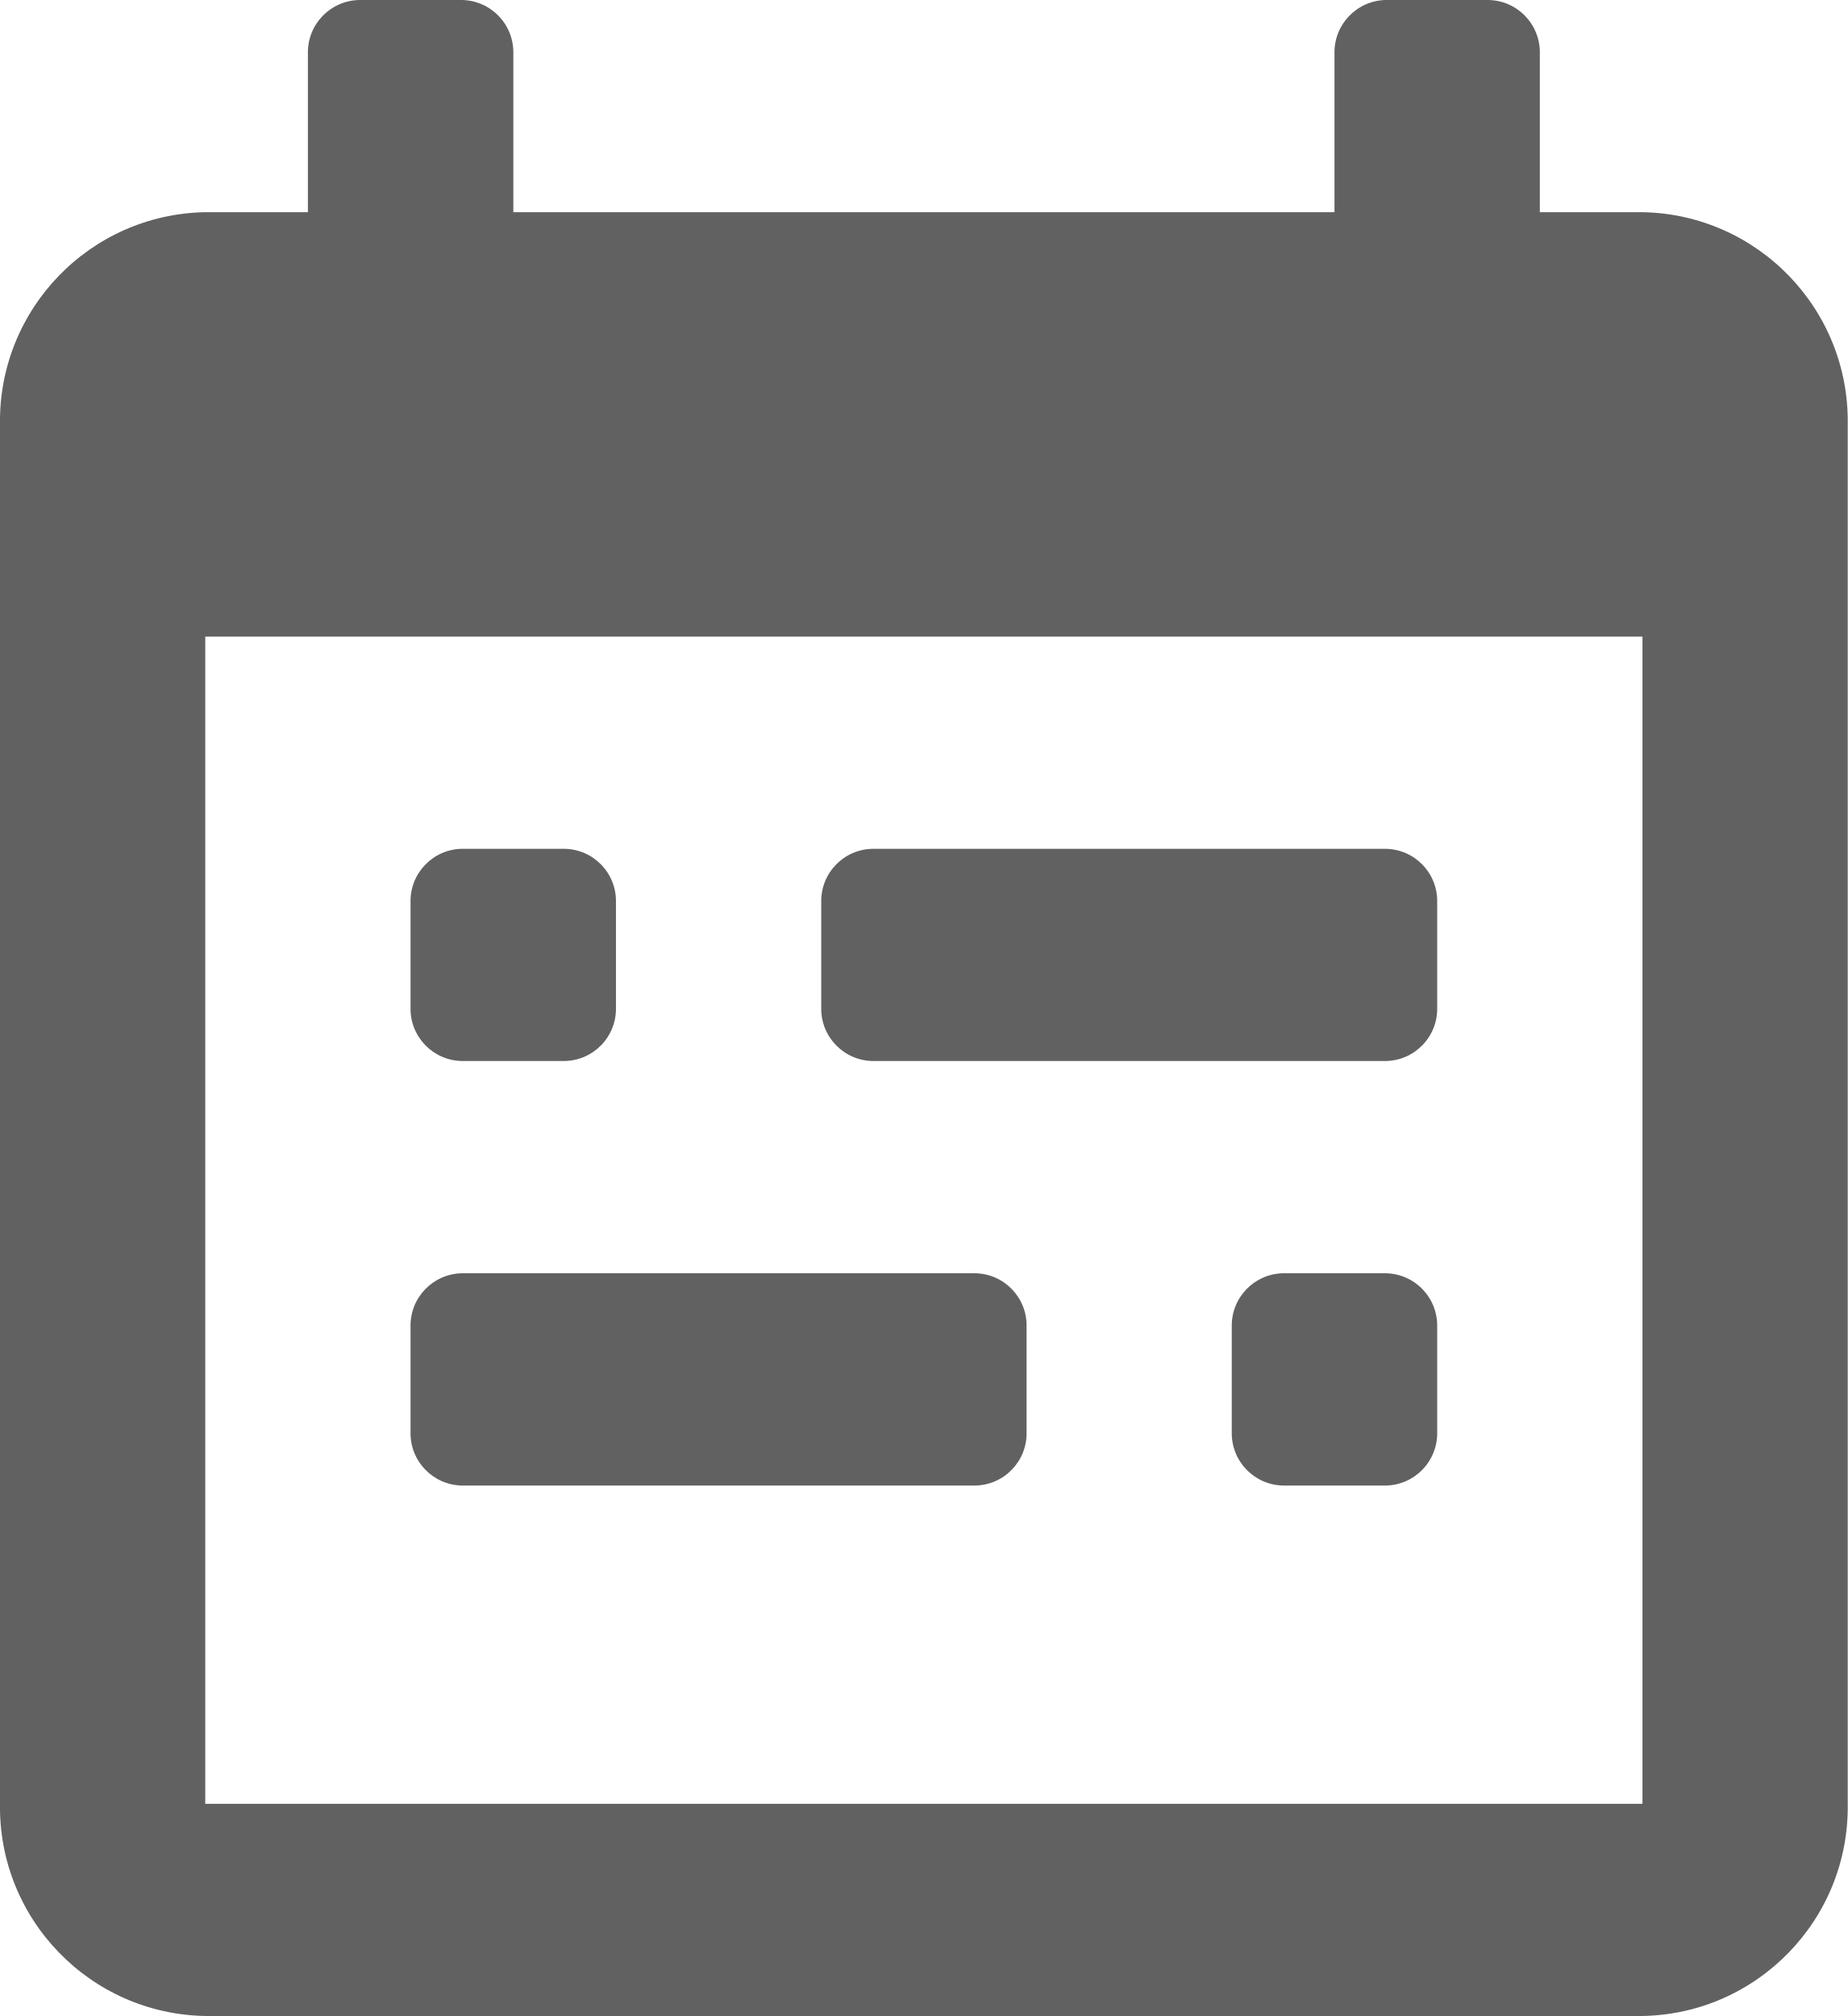
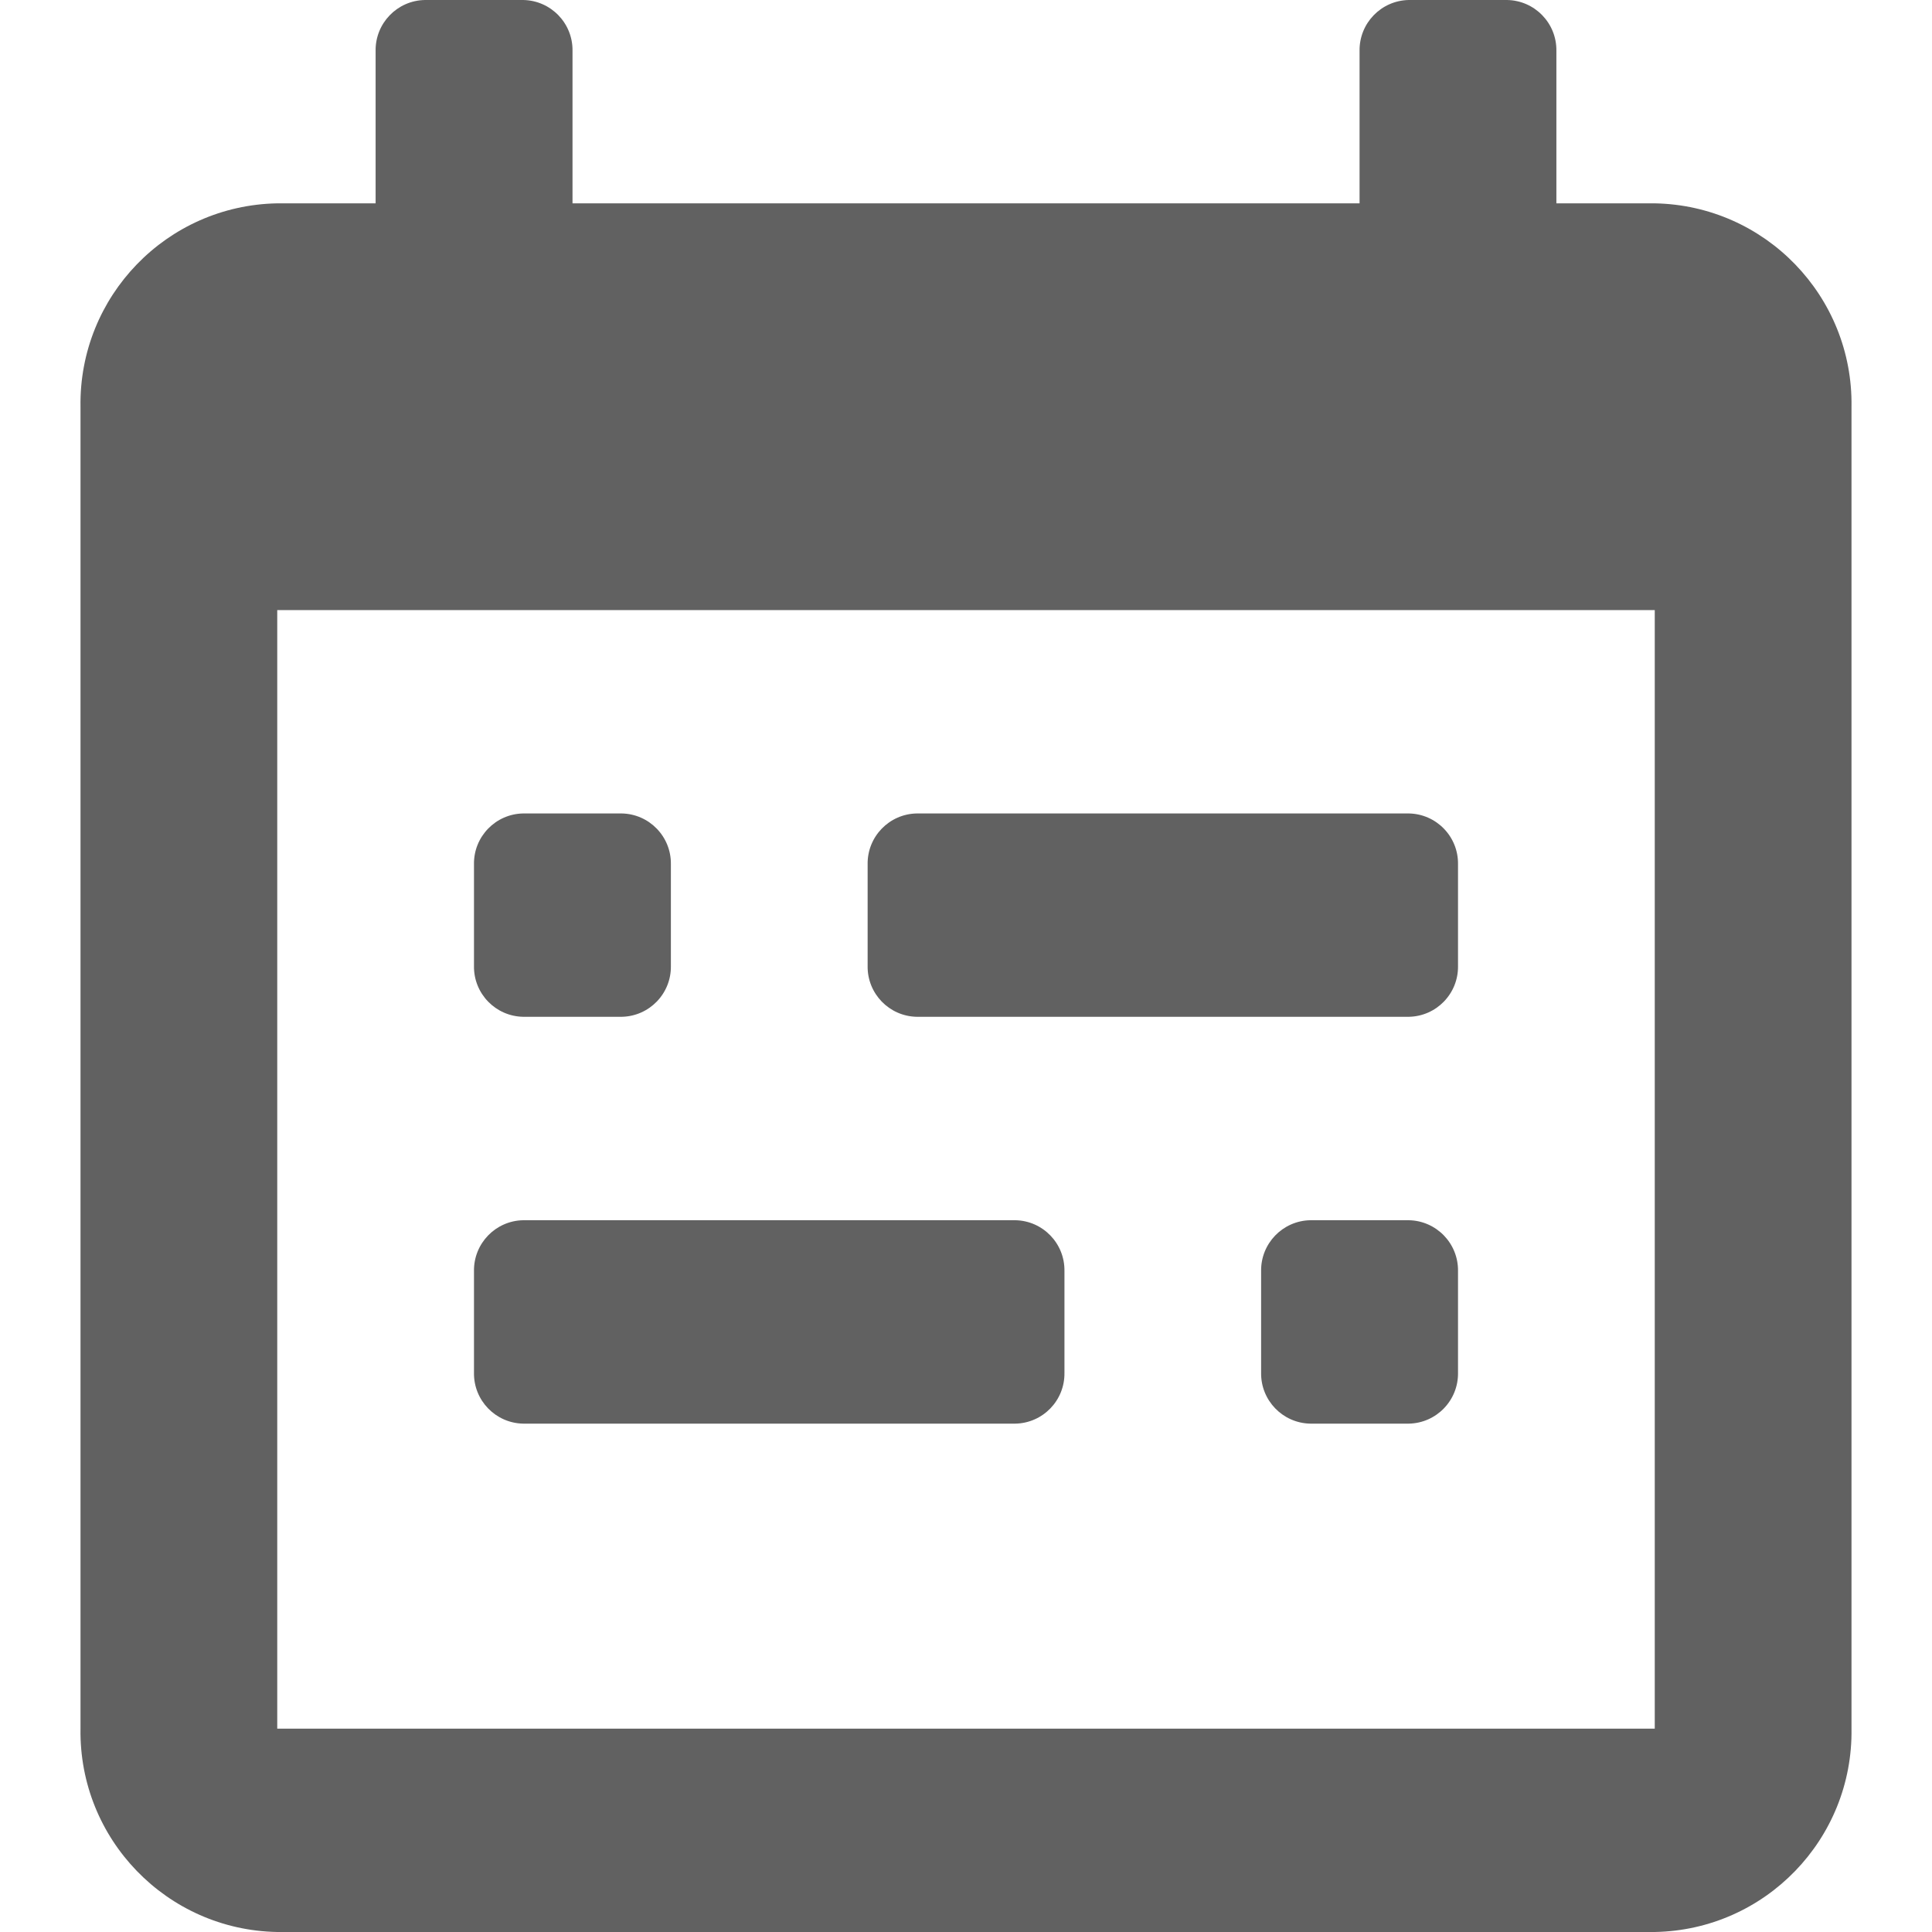
- <svg xmlns="http://www.w3.org/2000/svg" width="22" height="24" viewBox="0 0 22 24">
+ <svg xmlns="http://www.w3.org/2000/svg" width="18" height="18" viewBox="0 0 22 24">
  <path id="Icon_color" data-name="Icon color" d="M19.556,24H2.444A2.489,2.489,0,0,1,0,21.474V5.052A2.489,2.489,0,0,1,2.444,2.526H3.666V.632A.623.623,0,0,1,4.278,0H5.5a.623.623,0,0,1,.612.632V2.526h9.777V.632A.623.623,0,0,1,16.5,0h1.222a.623.623,0,0,1,.612.632V2.526h1.222A2.489,2.489,0,0,1,22,5.052V21.474A2.489,2.489,0,0,1,19.556,24ZM2.444,7.579V21.474H19.556V7.579ZM16.5,17.685H15.278a.623.623,0,0,1-.612-.632V15.79a.623.623,0,0,1,.612-.632H16.5a.623.623,0,0,1,.612.632v1.263A.623.623,0,0,1,16.5,17.685Zm-4.888,0H5.5a.623.623,0,0,1-.612-.632V15.79a.623.623,0,0,1,.612-.632h6.112a.622.622,0,0,1,.611.632v1.263A.622.622,0,0,1,11.612,17.685ZM16.5,12.631H10.388A.622.622,0,0,1,9.778,12V10.736a.622.622,0,0,1,.611-.631H16.5a.622.622,0,0,1,.612.631V12A.622.622,0,0,1,16.5,12.631Zm-9.778,0H5.5A.622.622,0,0,1,4.888,12V10.736a.622.622,0,0,1,.612-.631H6.722a.622.622,0,0,1,.612.631V12A.622.622,0,0,1,6.722,12.631Z" fill="#616161" />
</svg>
